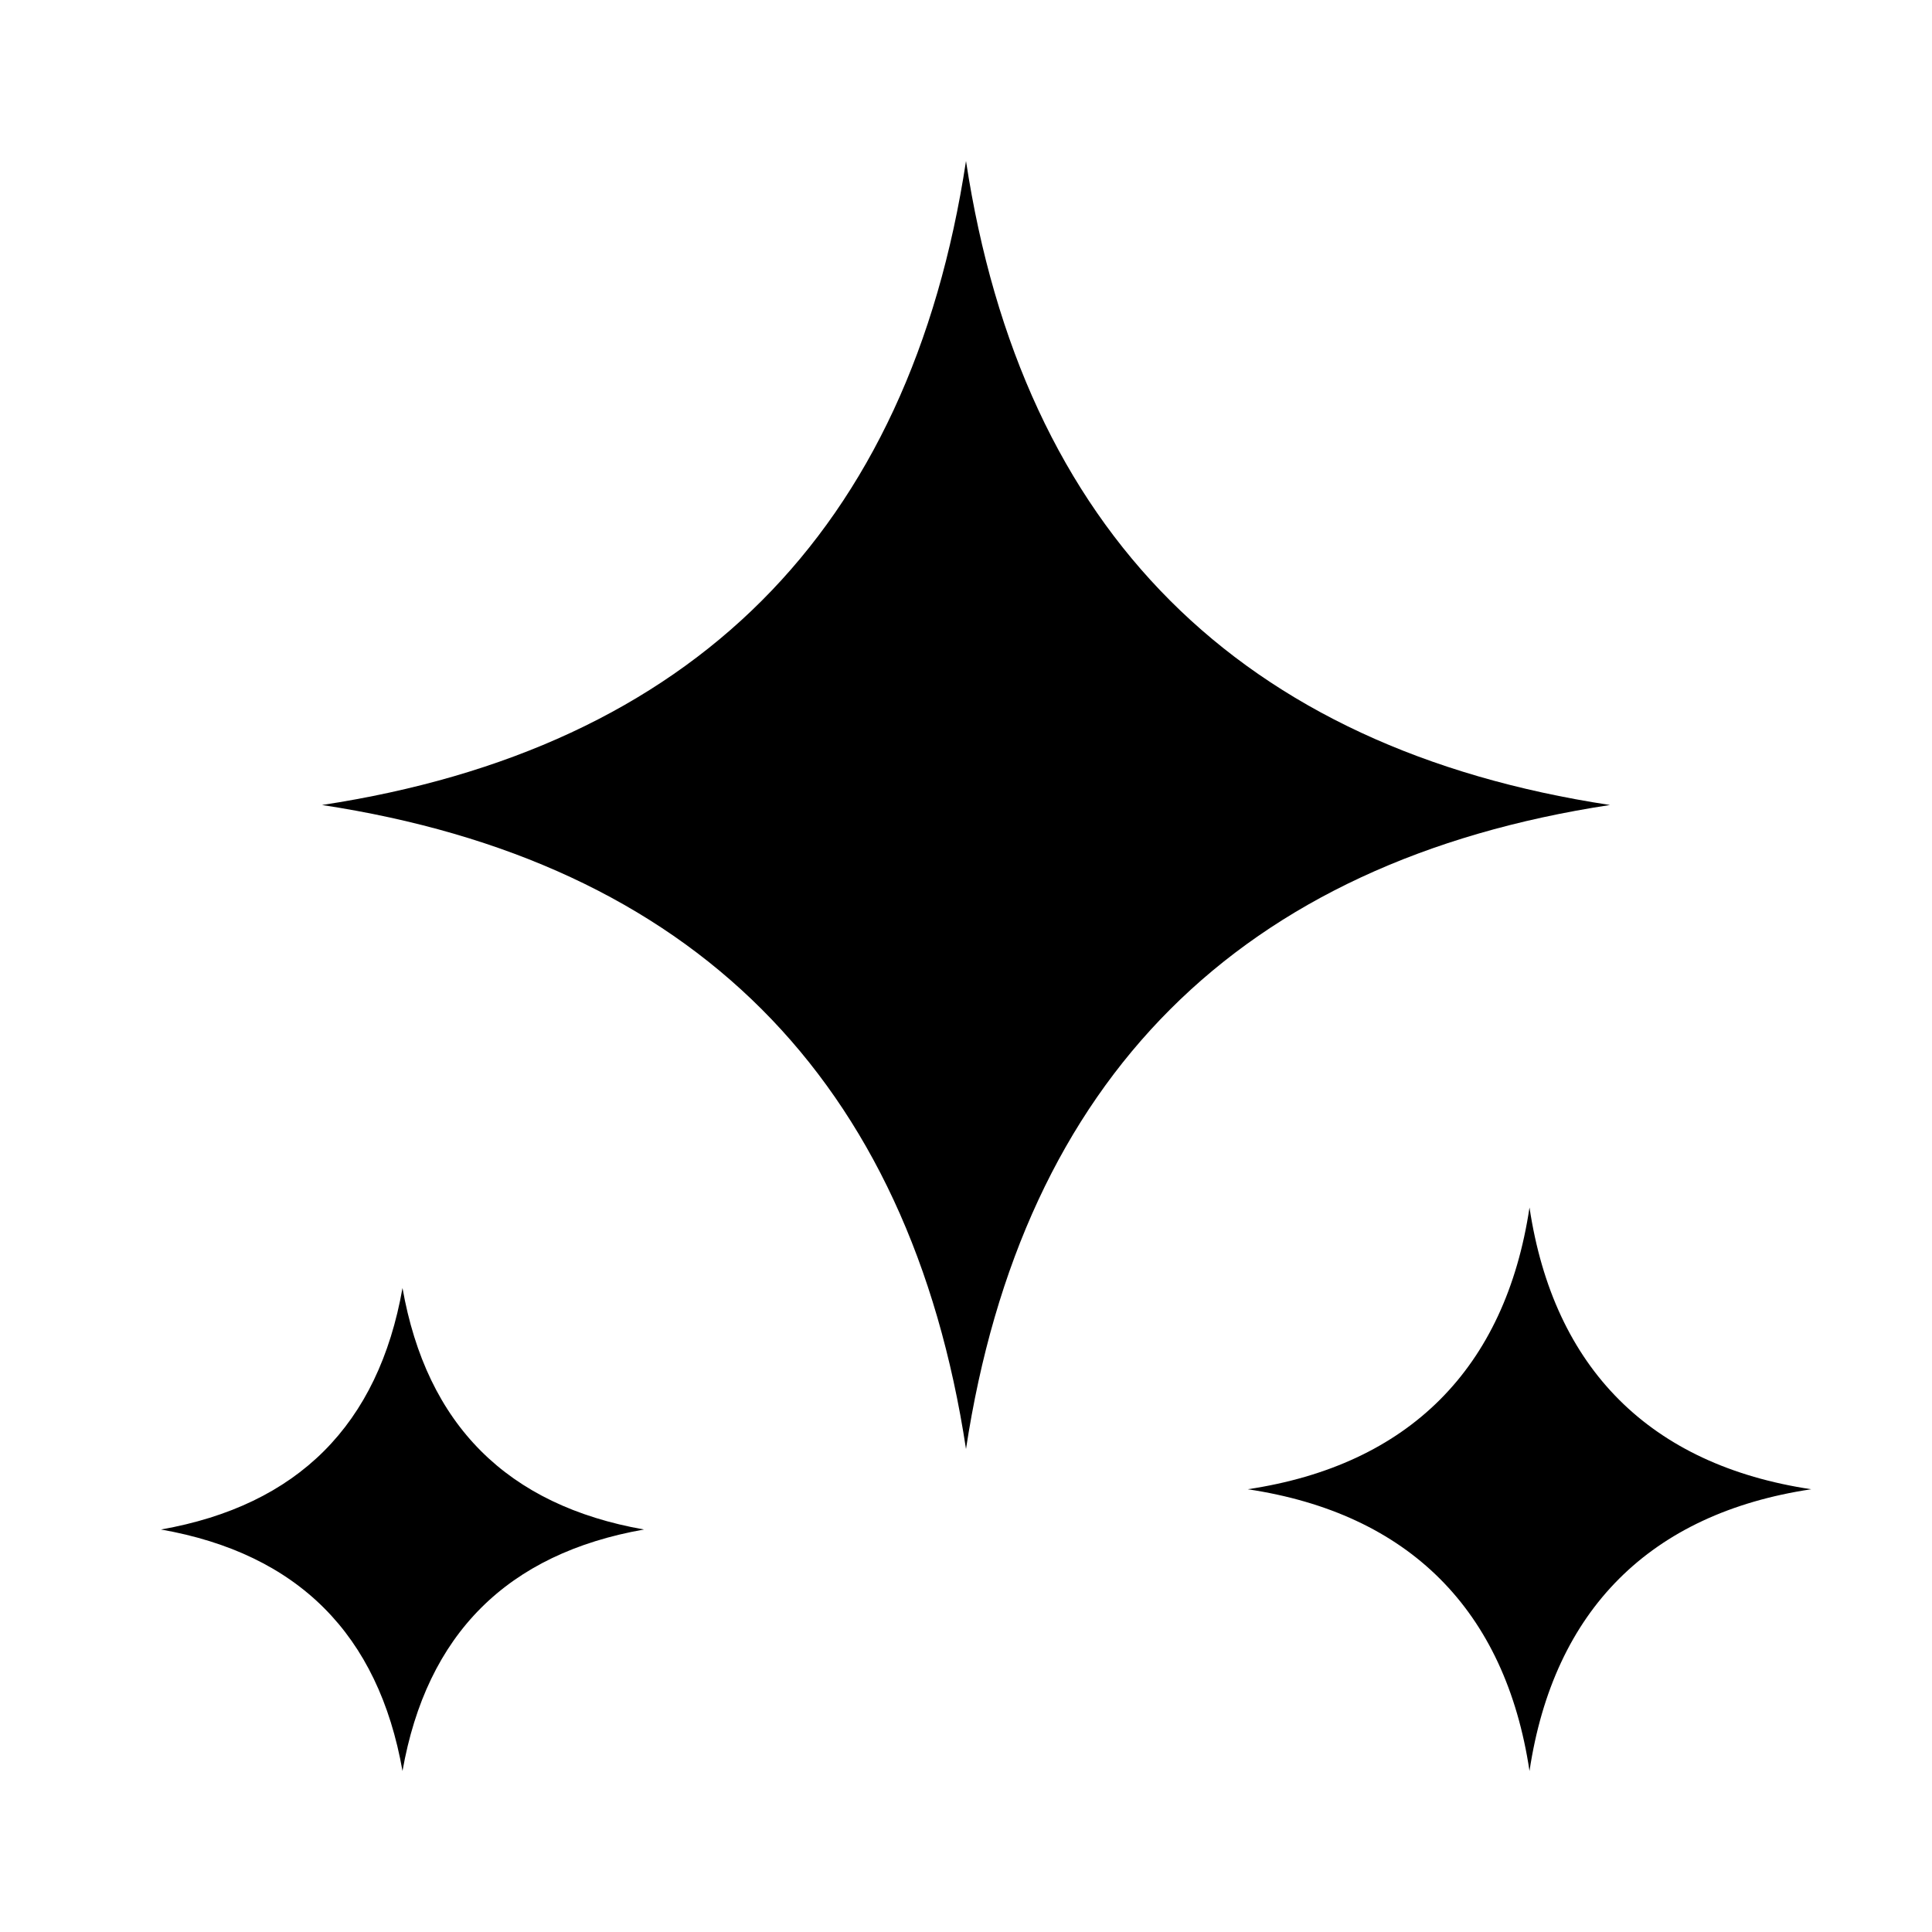
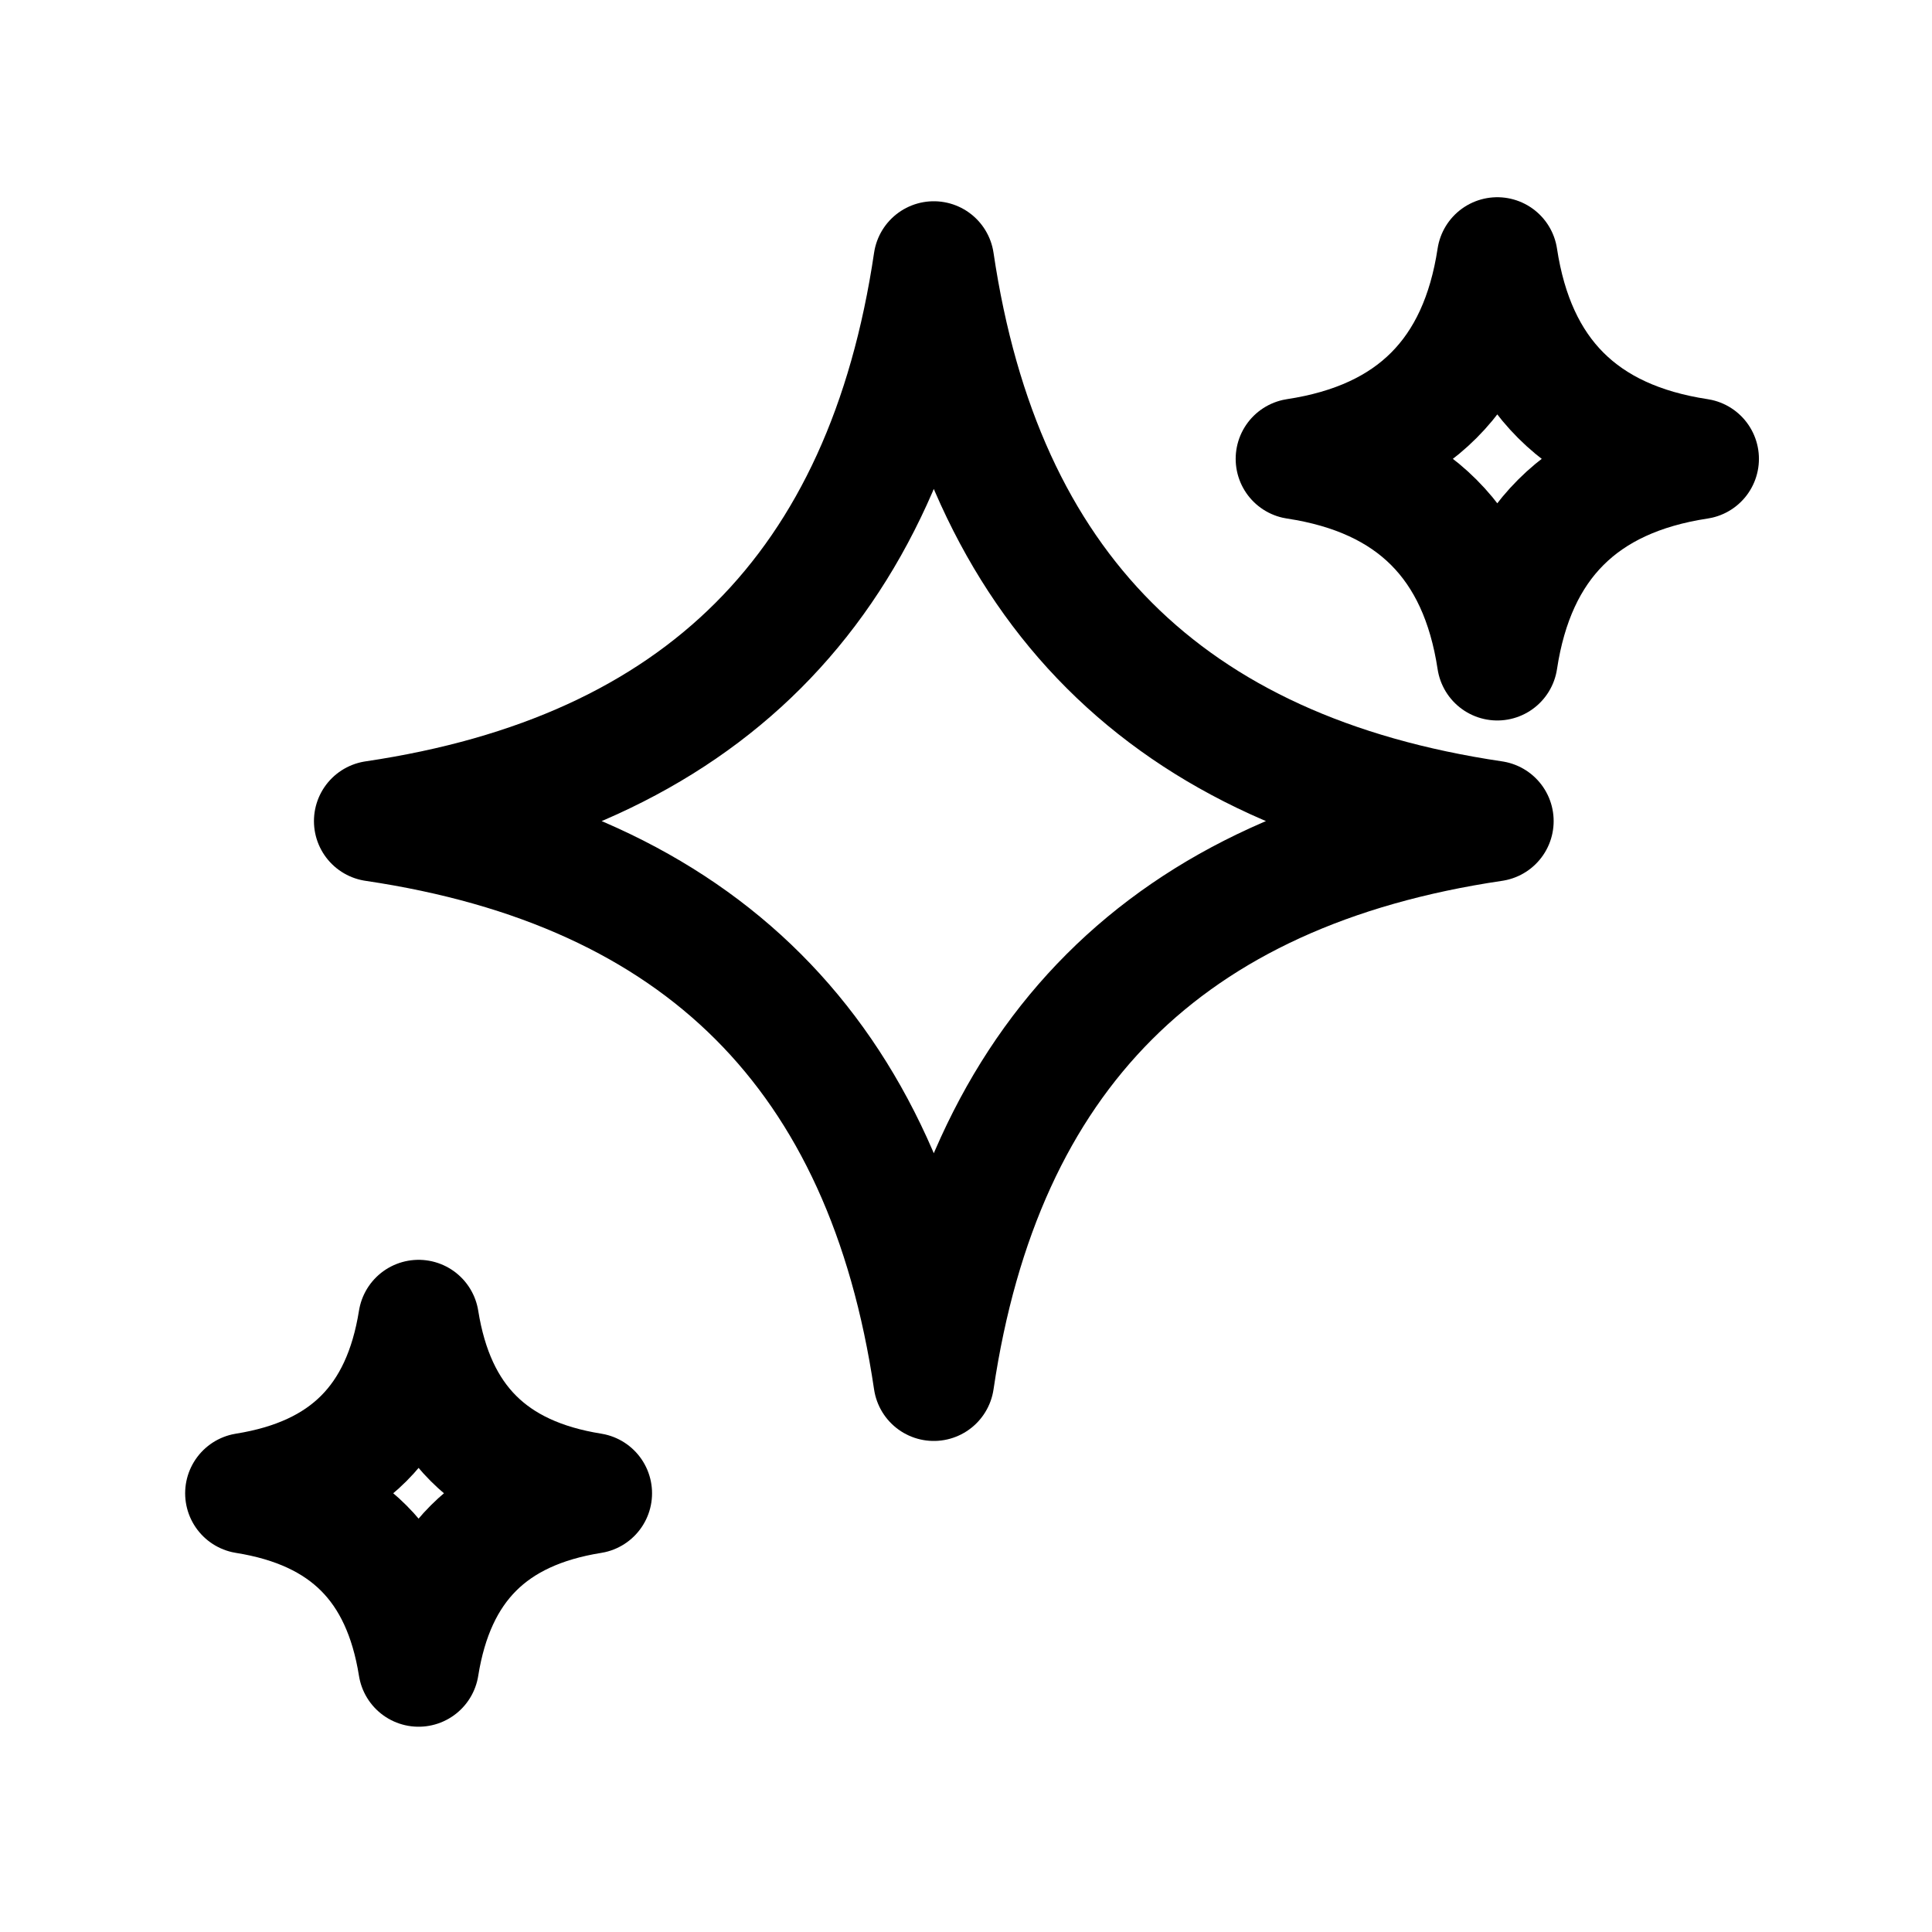
- <svg xmlns="http://www.w3.org/2000/svg" viewBox="0 0 24 24" fill="currentColor" stroke="none" aria-hidden="true">
-   <path fill="currentColor" stroke="none" d="M12 2c.7 4.6 3.4 7.3 8 8-4.6.7-7.3 3.4-8 8-.7-4.6-3.4-7.3-8-8 4.6-.7 7.3-3.4 8-8Zm7 13c.3 2 1.5 3.2 3.5 3.5-2 .3-3.2 1.5-3.5 3.5-.3-2-1.5-3.2-3.5-3.5 2-.3 3.2-1.5 3.5-3.5ZM5 16c.3 1.7 1.3 2.7 3 3-1.7.3-2.7 1.3-3 3-.3-1.7-1.3-2.7-3-3 1.7-.3 2.7-1.3 3-3Z" />
+ <svg xmlns="http://www.w3.org/2000/svg" viewBox="0 0 24 24" fill="none" stroke="currentColor" stroke-width="1.5" stroke-linecap="round" stroke-linejoin="round" aria-hidden="true">
+   <path d="M11.6 3.25c.6 4.05 2.9 6.35 6.95 6.95-4.05.6-6.35 2.9-6.95 6.95-.6-4.05-2.9-6.35-6.95-6.95 4.05-.6 6.35-2.9 6.95-6.95Z" />
+   <path d="M18.6 3.2c.22 1.45 1.05 2.28 2.5 2.5-1.45.22-2.28 1.05-2.5 2.5-.22-1.45-1.05-2.28-2.5-2.5 1.45-.22 2.28-1.05 2.5-2.5Z" />
+   <path d="M5.2 16.4c.2 1.25.9 1.95 2.15 2.15-1.25.2-1.95.9-2.15 2.15-.2-1.25-.9-1.95-2.15-2.15 1.25-.2 1.95-.9 2.15-2.15Z" />
</svg>
